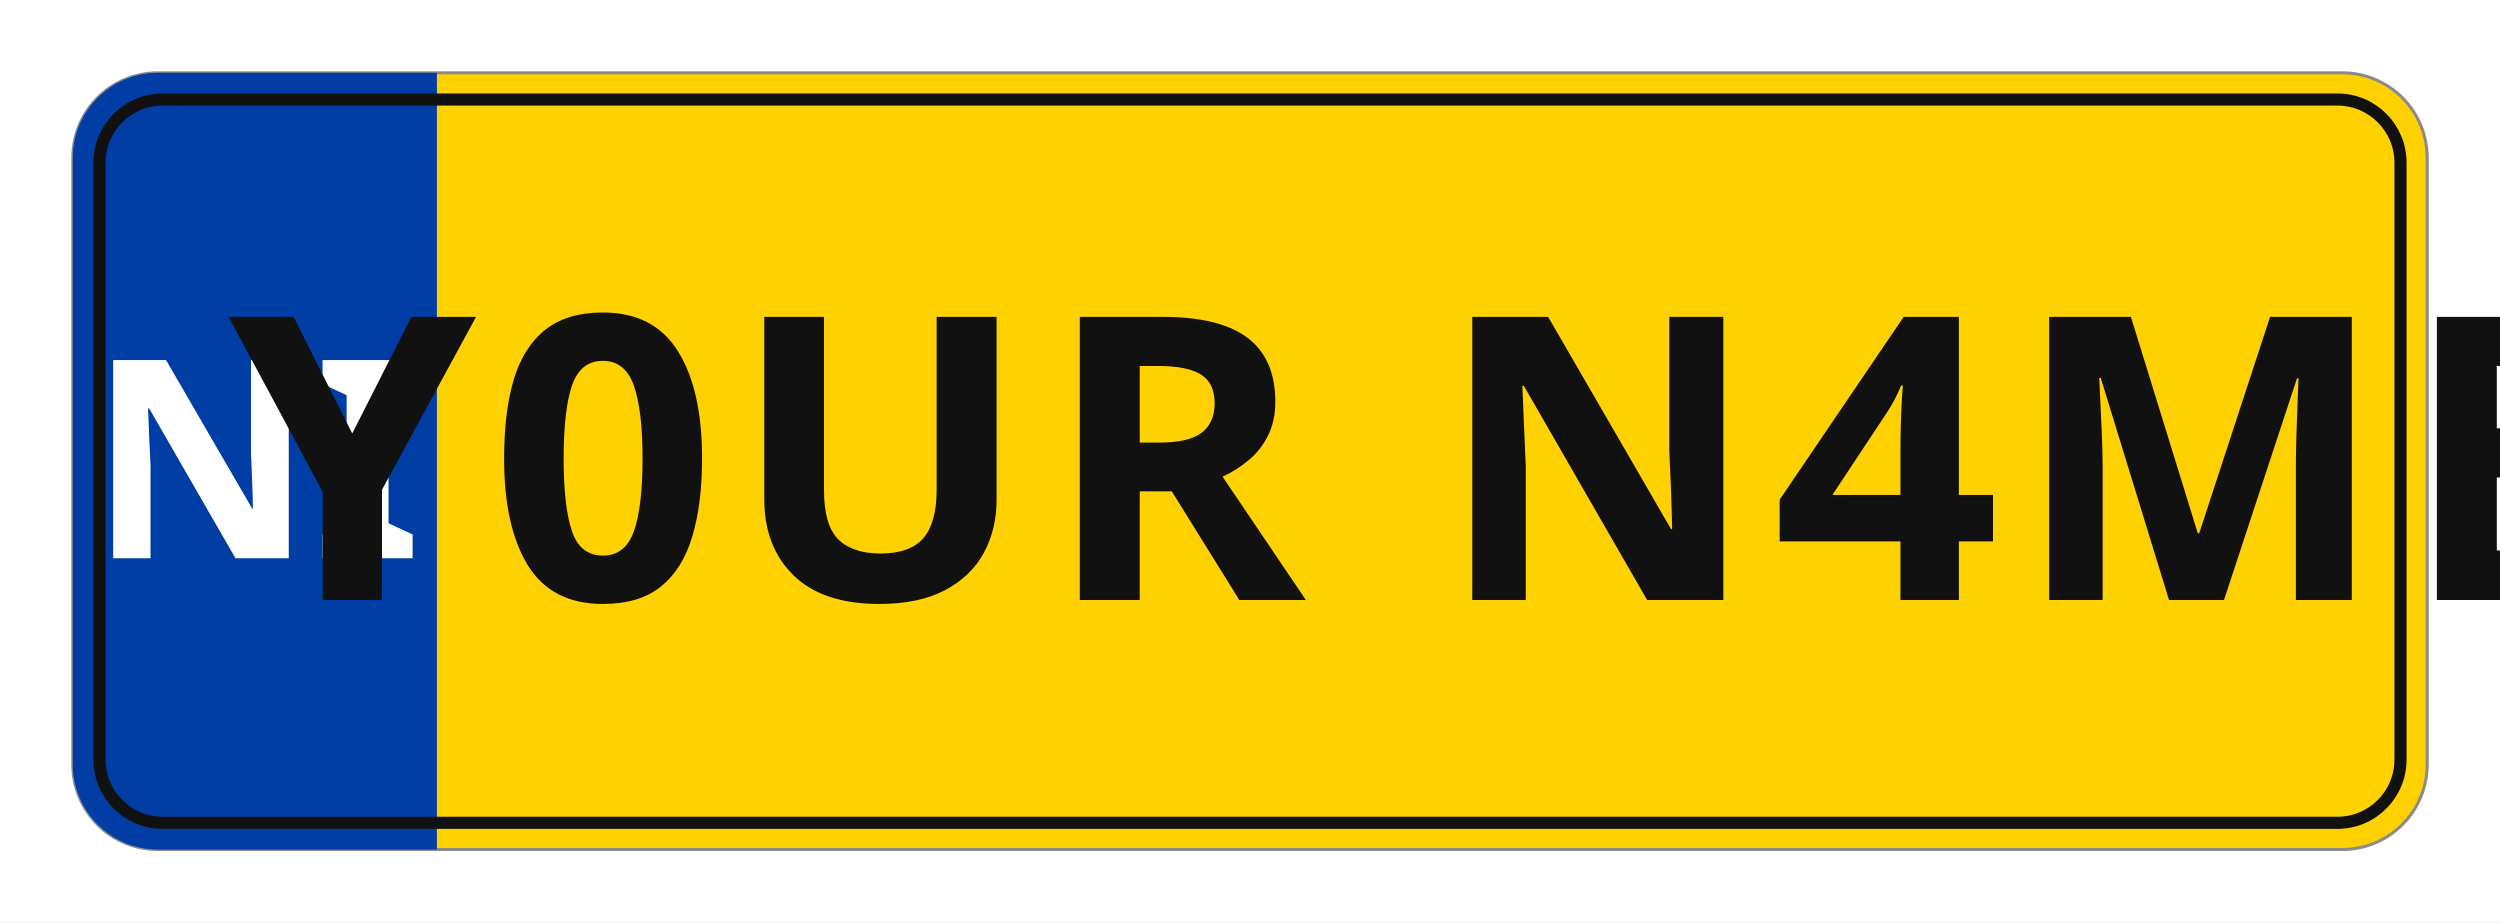
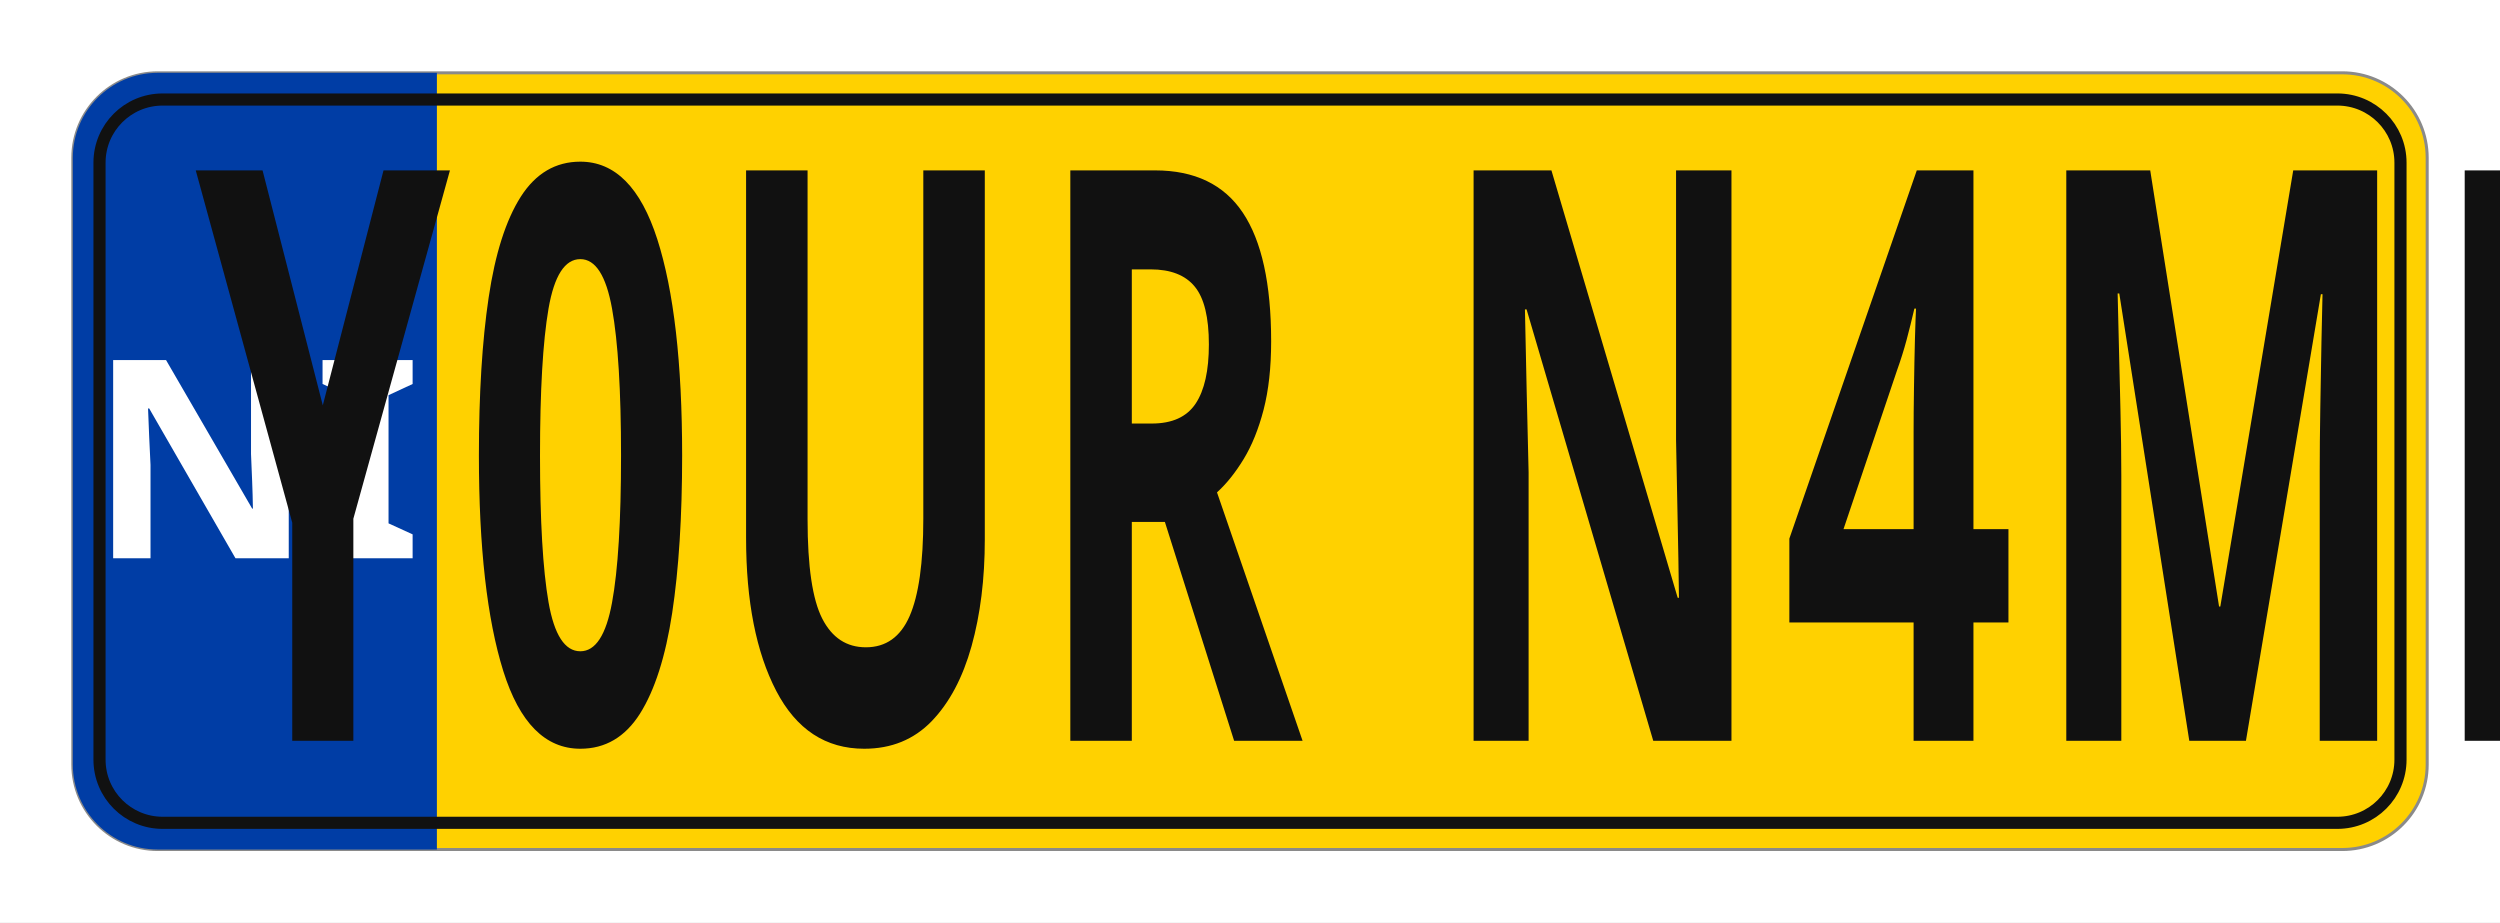
<svg xmlns="http://www.w3.org/2000/svg" width="206mm" height="76mm" viewBox="0 0 206 76">
  <g id="Background">
    <rect width="206.0" height="76.0" fill="#FFFFFF" />
  </g>
  <g id="plate">
    <clipPath id="platec">
      <rect x="6.000" y="6.000" width="194.0" height="64.0" rx="7" />
    </clipPath>
    <rect x="6.000" y="6.000" width="194.0" height="64.0" rx="7" fill="#FFD100" stroke="#8A8A8A" stroke-width="0.25" />
    <g clip-path="url(#platec)">
      <rect x="6.000" y="6.000" width="30.0" height="64.0" fill="#003DA5" />
    </g>
    <text x="21.000" y="46.000" font-family="Barlow Condensed" font-weight="700" font-size="22.857" fill="#FFFFFF" text-anchor="middle">NI</text>
-     <text id="Plate text" data-field="Your plate text" x="117.500" y="49.435" font-family="Barlow Condensed" font-weight="700" font-size="32.671" letter-spacing="1.143" fill="#111111" text-anchor="middle" xml:space="preserve">Y0UR N4ME</text>
+     <text id="Plate text" data-field="Your plate text" font-family="Barlow Condensed" font-weight="700" font-size="65.829" letter-spacing="2.304" fill="#111111" text-anchor="middle" xml:space="preserve" transform="translate(117.500 61.040) scale(0.5099 1)" x="0" y="0">Y0UR N4ME</text>
    <rect x="8.200" y="8.200" width="189.600" height="59.600" rx="5.2" fill="none" stroke="#111111" stroke-width="1.0" />
  </g>
  <g id="Guides" style="display:none" fill="none" stroke-width="0.2">
    <rect x="3.0" y="3.0" width="200.0" height="70.0" stroke="#00AEEF" stroke-dasharray="2,1" />
    <rect x="6.0" y="6.0" width="194.0" height="64.0" stroke="#EC008C" stroke-dasharray="1,1" />
  </g>
</svg>
